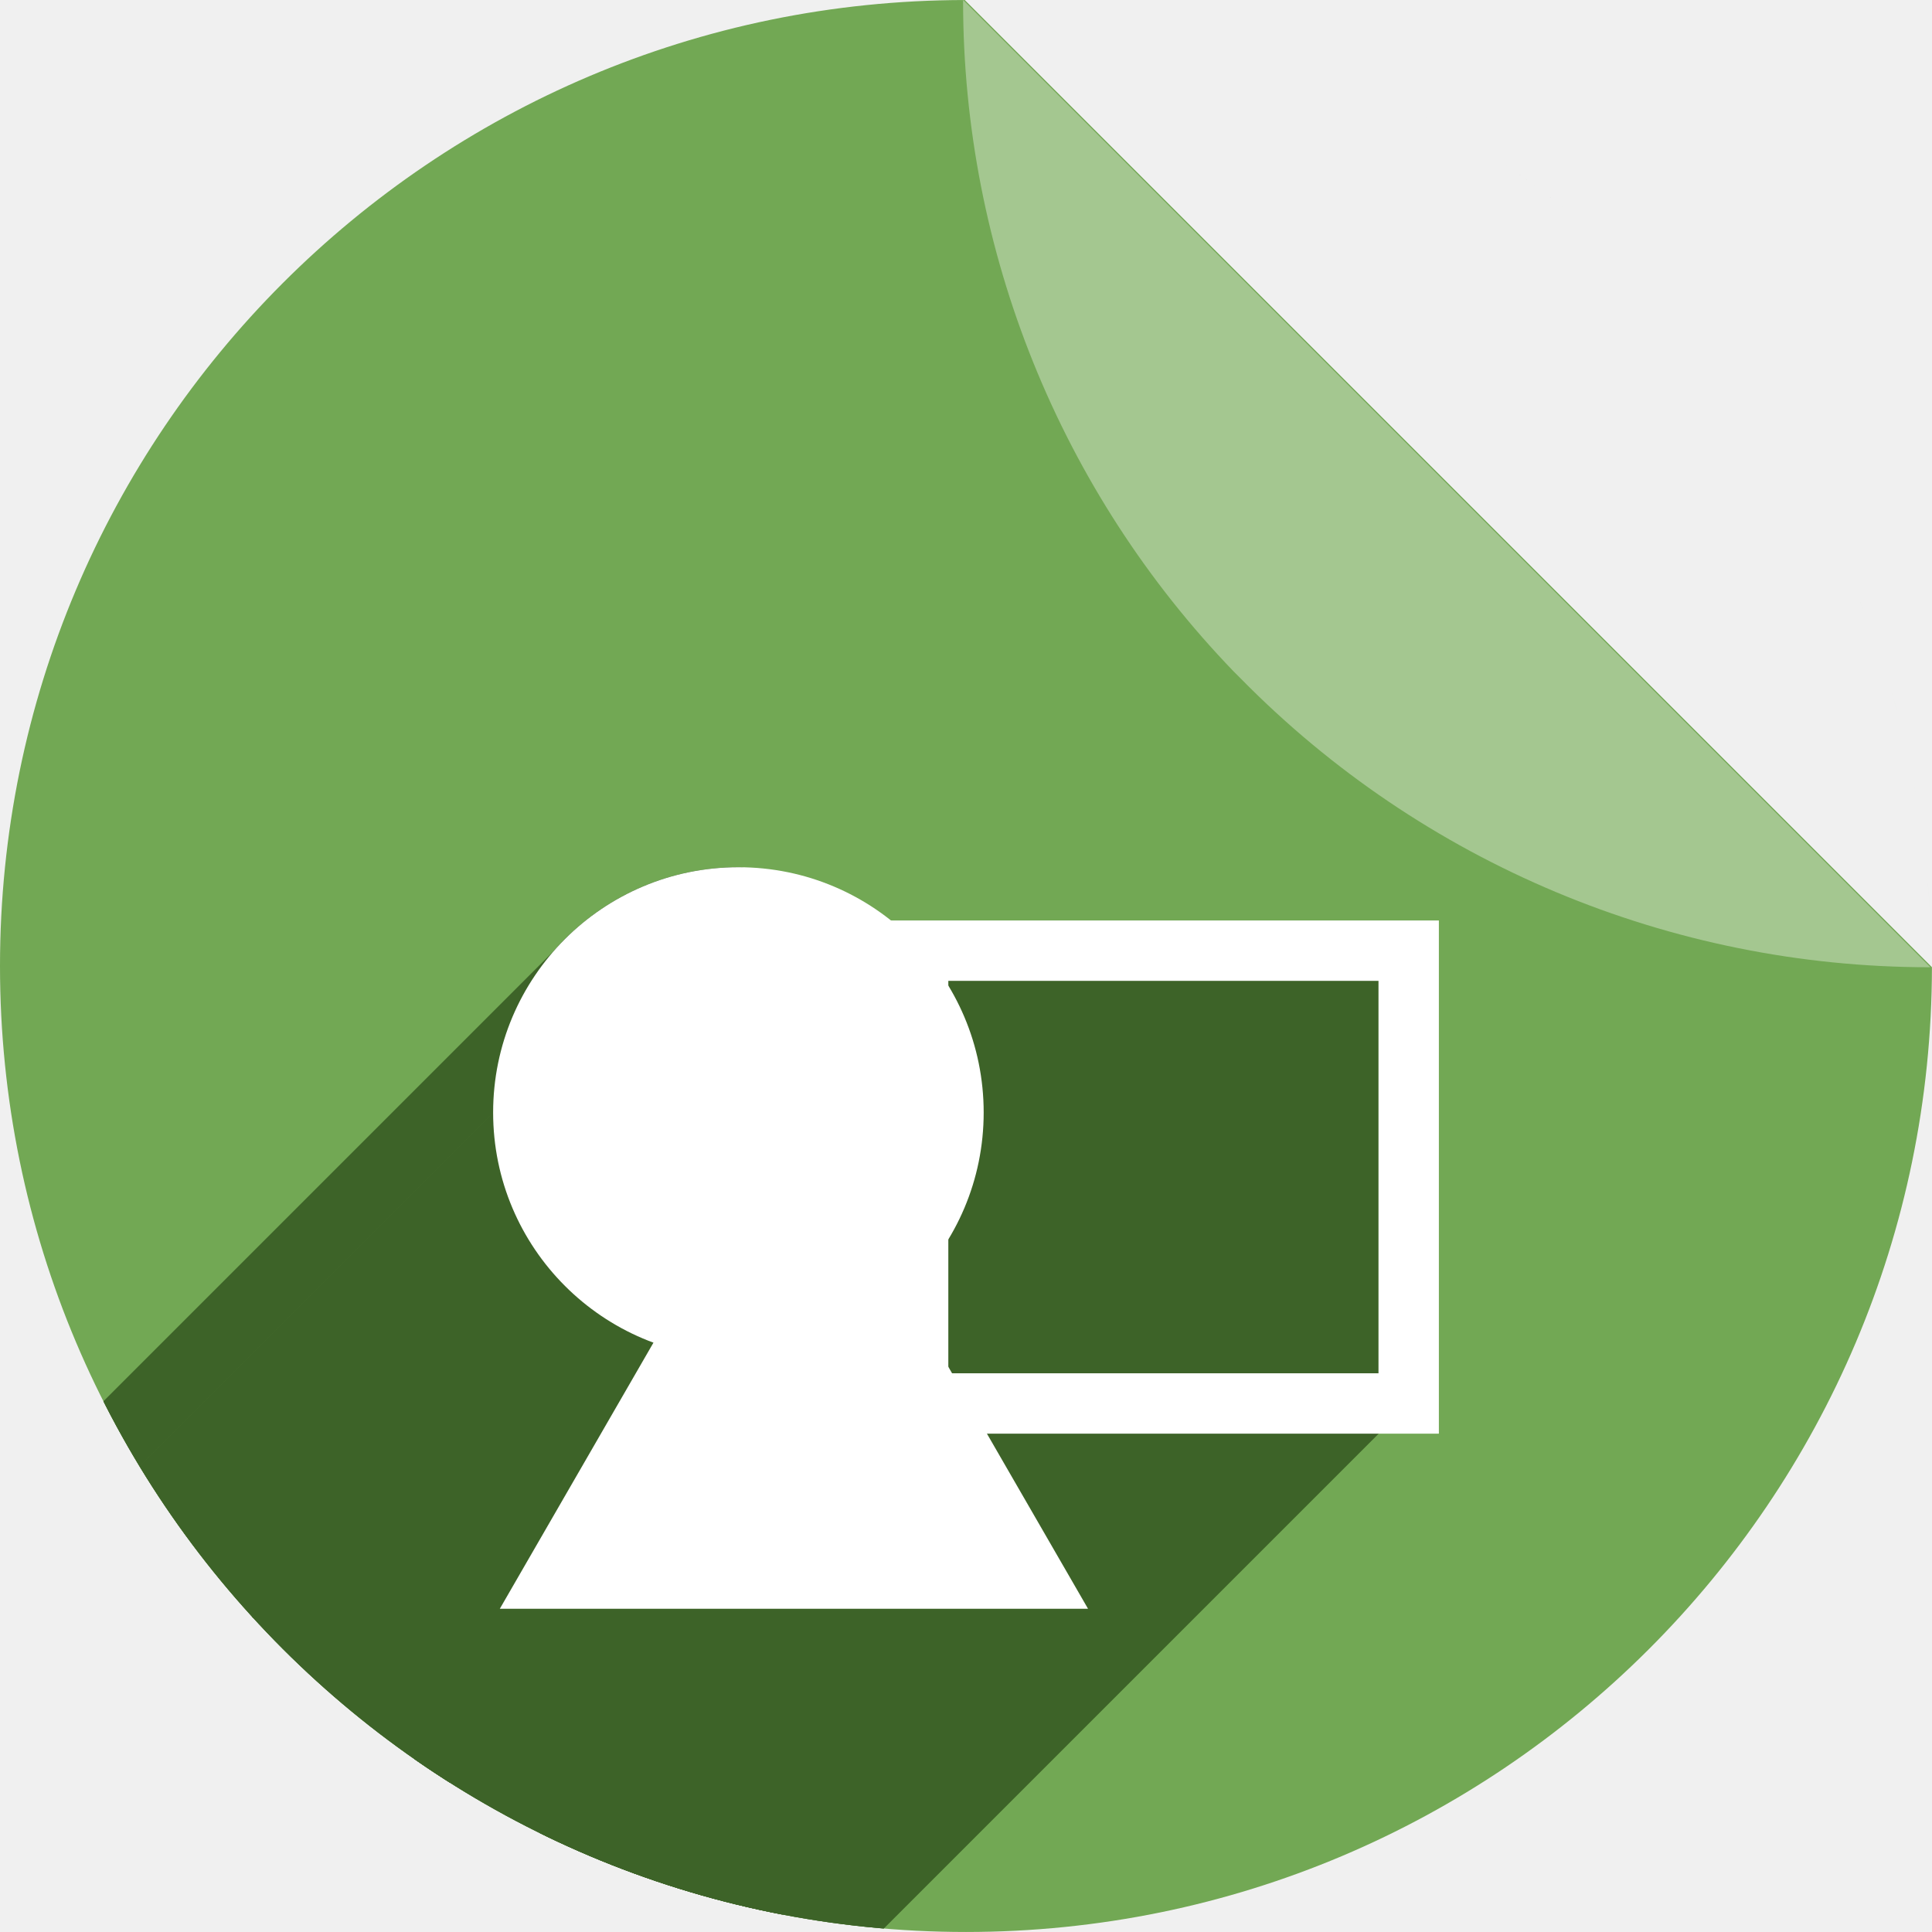
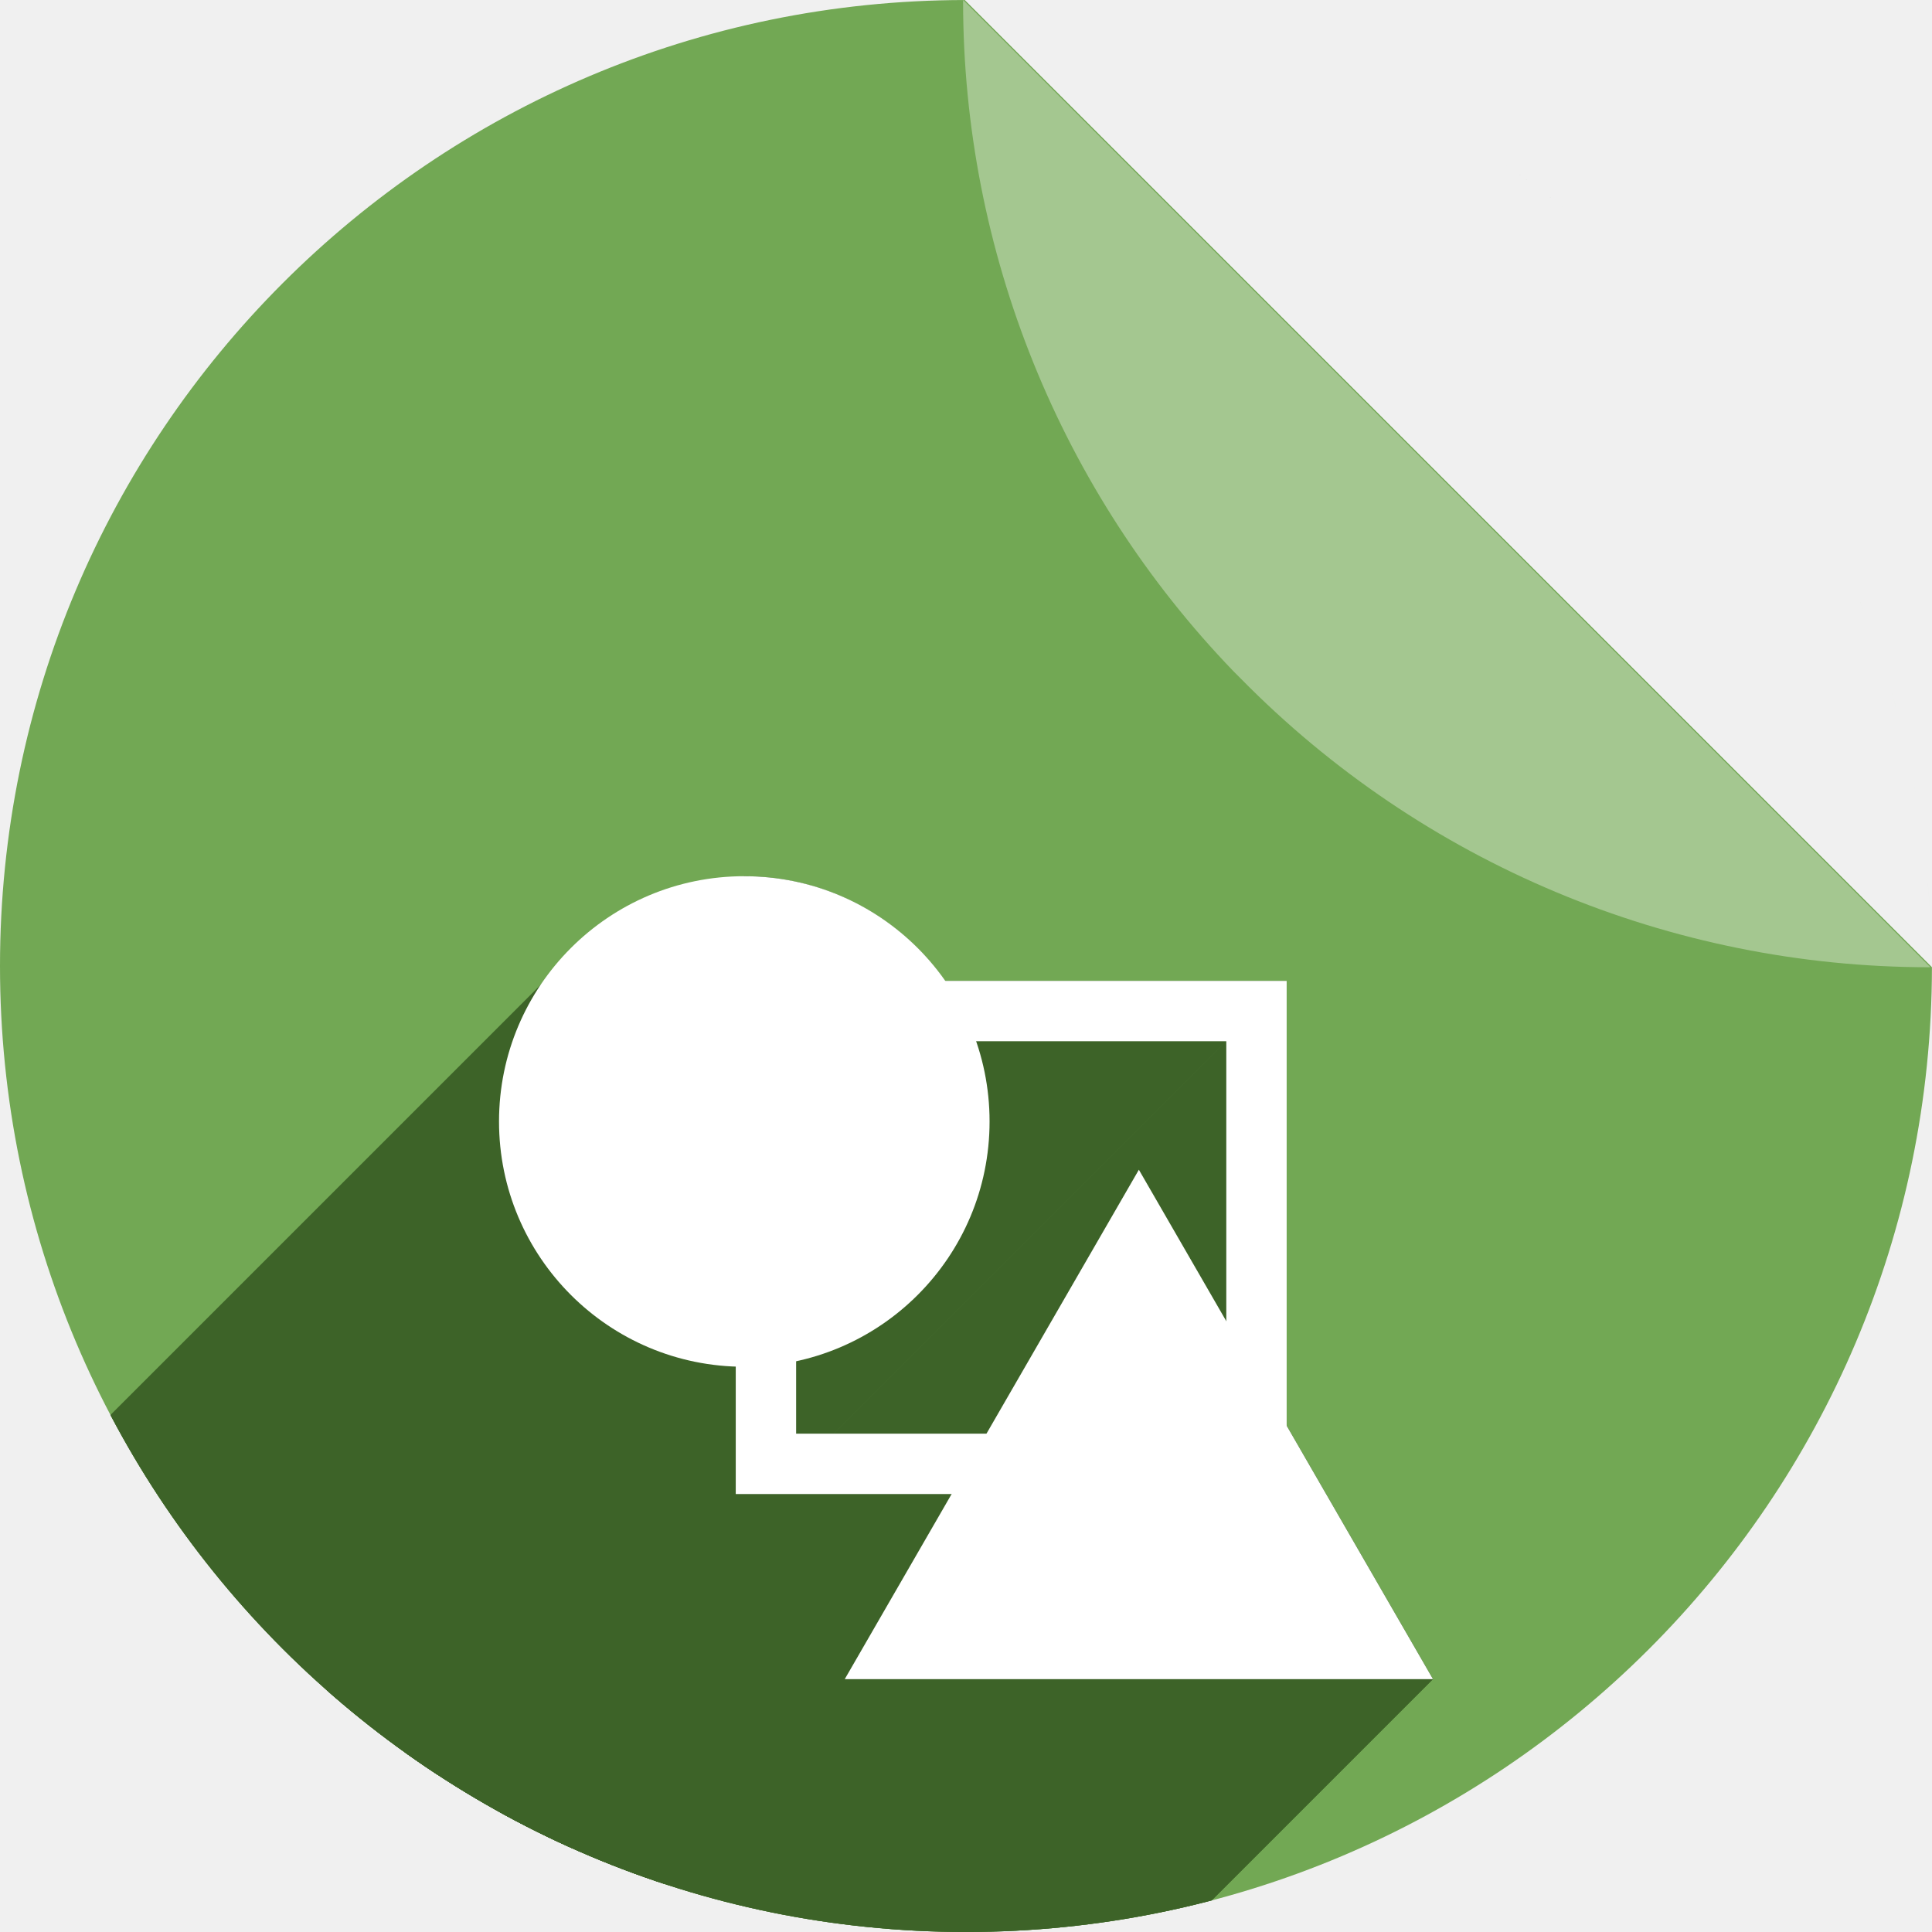
- <svg xmlns="http://www.w3.org/2000/svg" width="256" height="256" viewBox="0 0 256 256" id="svg2" version="1.1">
+ <svg xmlns="http://www.w3.org/2000/svg" version="1.1" id="svg2" viewBox="0 0 256 256" height="256" width="256">
  <defs id="defs4">
-     <filter style="color-interpolation-filters:sRGB;" id="filter4301">
-       <feFlood flood-opacity="0.498" flood-color="rgb(0,0,0)" result="flood" id="feFlood4303" />
-       <feComposite in="flood" in2="SourceGraphic" operator="in" result="composite1" id="feComposite4305" />
-       <feGaussianBlur in="composite1" stdDeviation="3.7" result="blur" id="feGaussianBlur4307" />
-       <feOffset dx="3.8" dy="3.7" result="offset" id="feOffset4309" />
-       <feComposite in="SourceGraphic" in2="offset" operator="over" result="composite2" id="feComposite4311" />
+     <filter id="filter4301" style="color-interpolation-filters:sRGB;">
+       <feFlood id="feFlood4303" result="flood" flood-color="rgb(0,0,0)" flood-opacity="0.498" />
+       <feComposite id="feComposite4305" result="composite1" operator="in" in2="SourceGraphic" in="flood" />
+       <feGaussianBlur id="feGaussianBlur4307" result="blur" stdDeviation="3.7" in="composite1" />
+       <feOffset id="feOffset4309" result="offset" dy="3.7" dx="3.8" />
+       <feComposite id="feComposite4311" result="composite2" operator="over" in2="offset" in="SourceGraphic" />
    </filter>
-     <clipPath id="clipPath4369" clipPathUnits="userSpaceOnUse">
-       <path id="path4371" d="M 121.772,792.465 A 124.37,124.37 0 0 0 -2.439,916.83 124.37,124.37 0 0 0 121.931,1041.2 124.37,124.37 0 0 0 246.294,916.987 L 121.772,792.465 Z m 12.072,0.59 a 124.37,124.37 0 0 1 7.547,1.089 124.37,124.37 0 0 0 -7.547,-1.089 z m 12.231,1.797 a 124.37,124.37 0 0 1 8.183,2.031 124.37,124.37 0 0 0 -8.183,-2.031 z m 12.013,3.01 a 124.37,124.37 0 0 1 8.692,3.107 124.37,124.37 0 0 0 -8.692,-3.107 z m 11.645,4.183 a 124.37,124.37 0 0 1 9.079,4.314 124.37,124.37 0 0 0 -9.079,-4.314 z m 11.172,5.323 a 124.37,124.37 0 0 1 9.225,5.572 124.37,124.37 0 0 0 -9.225,-5.572 z m 10.597,6.412 a 124.37,124.37 0 0 1 9.386,7.039 124.37,124.37 0 0 0 -9.386,-7.039 z m 9.889,7.422 a 124.37,124.37 0 0 1 9.122,8.384 124.37,124.37 0 0 0 -9.122,-8.384 z m 9.122,8.384 0.953,0.953 a 124.37,124.37 0 0 0 -0.953,-0.953 z m 7.433,8.329 a 124.37,124.37 0 0 1 4.376,5.754 124.37,124.37 0 0 0 -4.376,-5.754 z m 7.422,10.012 a 124.37,124.37 0 0 1 3.702,6.037 124.37,124.37 0 0 0 -3.702,-6.037 z m 6.39,10.718 a 124.37,124.37 0 0 1 2.995,6.196 124.37,124.37 0 0 0 -2.995,-6.196 z m 5.283,11.309 a 124.37,124.37 0 0 1 2.31,6.323 124.37,124.37 0 0 0 -2.31,-6.323 z m 4.112,11.751 a 124.37,124.37 0 0 1 1.638,6.407 124.37,124.37 0 0 0 -1.638,-6.407 z m 2.923,12.132 a 124.37,124.37 0 0 1 0.962,6.354 124.37,124.37 0 0 0 -0.962,-6.354 z m 1.691,12.351 a 124.37,124.37 0 0 1 0.535,10.641 124.37,124.37 0 0 0 -0.535,-10.641 z" style="fill:#72a854;fill-opacity:1" />
+     <clipPath clipPathUnits="userSpaceOnUse" id="clipPath4369">
+       <path style="fill:#72a854;fill-opacity:1" d="M 121.772,792.465 A 124.37,124.37 0 0 0 -2.439,916.83 124.37,124.37 0 0 0 121.931,1041.2 124.37,124.37 0 0 0 246.294,916.987 L 121.772,792.465 Z m 12.072,0.59 a 124.37,124.37 0 0 1 7.547,1.089 124.37,124.37 0 0 0 -7.547,-1.089 z m 12.231,1.797 a 124.37,124.37 0 0 1 8.183,2.031 124.37,124.37 0 0 0 -8.183,-2.031 z m 12.013,3.01 a 124.37,124.37 0 0 1 8.692,3.107 124.37,124.37 0 0 0 -8.692,-3.107 z m 11.645,4.183 a 124.37,124.37 0 0 1 9.079,4.314 124.37,124.37 0 0 0 -9.079,-4.314 z m 11.172,5.323 a 124.37,124.37 0 0 1 9.225,5.572 124.37,124.37 0 0 0 -9.225,-5.572 z m 10.597,6.412 a 124.37,124.37 0 0 1 9.386,7.039 124.37,124.37 0 0 0 -9.386,-7.039 z m 9.889,7.422 a 124.37,124.37 0 0 1 9.122,8.384 124.37,124.37 0 0 0 -9.122,-8.384 z m 9.122,8.384 0.953,0.953 a 124.37,124.37 0 0 0 -0.953,-0.953 z m 7.433,8.329 a 124.37,124.37 0 0 1 4.376,5.754 124.37,124.37 0 0 0 -4.376,-5.754 z m 7.422,10.012 a 124.37,124.37 0 0 1 3.702,6.037 124.37,124.37 0 0 0 -3.702,-6.037 z m 6.39,10.718 a 124.37,124.37 0 0 1 2.995,6.196 124.37,124.37 0 0 0 -2.995,-6.196 z m 5.283,11.309 a 124.37,124.37 0 0 1 2.31,6.323 124.37,124.37 0 0 0 -2.31,-6.323 z m 4.112,11.751 a 124.37,124.37 0 0 1 1.638,6.407 124.37,124.37 0 0 0 -1.638,-6.407 z m 2.923,12.132 a 124.37,124.37 0 0 1 0.962,6.354 124.37,124.37 0 0 0 -0.962,-6.354 z m 1.691,12.351 a 124.37,124.37 0 0 1 0.535,10.641 124.37,124.37 0 0 0 -0.535,-10.641 z" id="path4371" />
    </clipPath>
-     <clipPath clipPathUnits="userSpaceOnUse" id="clipPath4571">
-       <path id="path4573" d="M 175.855,772.365 A 128,128 0 0 0 48.019,900.359 a 128,128 0 0 0 128,128 128,128 0 0 0 127.992,-127.838 L 175.855,772.365 Z m 12.424,0.607 a 128,128 0 0 1 7.768,1.121 128,128 0 0 0 -7.768,-1.121 z m 12.588,1.85 a 128,128 0 0 1 8.422,2.09 128,128 0 0 0 -8.422,-2.09 z m 12.363,3.098 a 128,128 0 0 1 8.945,3.197 128,128 0 0 0 -8.945,-3.197 z m 11.984,4.305 a 128,128 0 0 1 9.344,4.439 128,128 0 0 0 -9.344,-4.439 z m 11.498,5.479 a 128,128 0 0 1 9.494,5.734 128,128 0 0 0 -9.494,-5.734 z m 10.906,6.6 a 128,128 0 0 1 9.66,7.244 128,128 0 0 0 -9.66,-7.244 z m 10.178,7.639 a 128,128 0 0 1 9.389,8.629 128,128 0 0 0 -9.389,-8.629 z m 9.389,8.629 0.98,0.98 a 128,128 0 0 0 -0.98,-0.98 z m 7.65,8.572 a 128,128 0 0 1 4.504,5.922 128,128 0 0 0 -4.504,-5.922 z m 7.639,10.305 a 128,128 0 0 1 3.811,6.213 128,128 0 0 0 -3.811,-6.213 z m 6.576,11.031 a 128,128 0 0 1 3.082,6.377 128,128 0 0 0 -3.082,-6.377 z m 5.438,11.639 a 128,128 0 0 1 2.377,6.508 128,128 0 0 0 -2.377,-6.508 z m 4.232,12.094 a 128,128 0 0 1 1.686,6.594 128,128 0 0 0 -1.686,-6.594 z m 3.008,12.486 a 128,128 0 0 1 0.99,6.539 128,128 0 0 0 -0.99,-6.539 z m 1.74,12.711 a 128,128 0 0 1 0.551,10.951 128,128 0 0 0 -0.551,-10.951 z" style="fill:#72a854;fill-opacity:1" />
+     <clipPath id="clipPath4571" clipPathUnits="userSpaceOnUse">
+       <path style="fill:#72a854;fill-opacity:1" d="M 175.855,772.365 A 128,128 0 0 0 48.019,900.359 a 128,128 0 0 0 128,128 128,128 0 0 0 127.992,-127.838 L 175.855,772.365 Z m 12.424,0.607 a 128,128 0 0 1 7.768,1.121 128,128 0 0 0 -7.768,-1.121 z m 12.588,1.85 a 128,128 0 0 1 8.422,2.09 128,128 0 0 0 -8.422,-2.09 z m 12.363,3.098 a 128,128 0 0 1 8.945,3.197 128,128 0 0 0 -8.945,-3.197 z m 11.984,4.305 a 128,128 0 0 1 9.344,4.439 128,128 0 0 0 -9.344,-4.439 z m 11.498,5.479 a 128,128 0 0 1 9.494,5.734 128,128 0 0 0 -9.494,-5.734 z m 10.906,6.6 a 128,128 0 0 1 9.66,7.244 128,128 0 0 0 -9.66,-7.244 z m 10.178,7.639 a 128,128 0 0 1 9.389,8.629 128,128 0 0 0 -9.389,-8.629 z m 9.389,8.629 0.98,0.98 a 128,128 0 0 0 -0.98,-0.98 z m 7.65,8.572 a 128,128 0 0 1 4.504,5.922 128,128 0 0 0 -4.504,-5.922 z m 7.639,10.305 a 128,128 0 0 1 3.811,6.213 128,128 0 0 0 -3.811,-6.213 z m 6.576,11.031 a 128,128 0 0 1 3.082,6.377 128,128 0 0 0 -3.082,-6.377 z m 5.438,11.639 a 128,128 0 0 1 2.377,6.508 128,128 0 0 0 -2.377,-6.508 z m 4.232,12.094 a 128,128 0 0 1 1.686,6.594 128,128 0 0 0 -1.686,-6.594 z m 3.008,12.486 a 128,128 0 0 1 0.99,6.539 128,128 0 0 0 -0.99,-6.539 z m 1.74,12.711 a 128,128 0 0 1 0.551,10.951 128,128 0 0 0 -0.551,-10.951 z" id="path4573" />
+     </clipPath>
+     <clipPath clipPathUnits="userSpaceOnUse" id="clipPath1098">
+       <path style="fill:#72a854;fill-opacity:1" d="M 127.836,788.365 A 128,128 0 0 0 2.2834631e-6,916.359 128,128 0 0 0 128,1044.359 128,128 0 0 0 255.992,916.521 Z m 12.424,0.607 a 128,128 0 0 1 7.768,1.121 128,128 0 0 0 -7.768,-1.121 z m 12.588,1.85 a 128,128 0 0 1 8.422,2.09 128,128 0 0 0 -8.422,-2.09 z m 12.363,3.098 a 128,128 0 0 1 8.945,3.197 128,128 0 0 0 -8.945,-3.197 z m 11.984,4.305 a 128,128 0 0 1 9.344,4.439 128,128 0 0 0 -9.344,-4.439 z m 11.498,5.479 a 128,128 0 0 1 9.494,5.734 128,128 0 0 0 -9.494,-5.734 z m 10.906,6.6 a 128,128 0 0 1 9.66,7.244 128,128 0 0 0 -9.66,-7.244 z m 10.178,7.639 a 128,128 0 0 1 9.389,8.629 128,128 0 0 0 -9.389,-8.629 z m 9.389,8.629 0.98,0.98 a 128,128 0 0 0 -0.98,-0.98 z m 7.65,8.572 a 128,128 0 0 1 4.504,5.922 128,128 0 0 0 -4.504,-5.922 z m 7.639,10.305 a 128,128 0 0 1 3.811,6.213 128,128 0 0 0 -3.811,-6.213 z m 6.576,11.031 a 128,128 0 0 1 3.082,6.377 128,128 0 0 0 -3.082,-6.377 z m 5.438,11.639 a 128,128 0 0 1 2.377,6.508 128,128 0 0 0 -2.377,-6.508 z m 4.232,12.094 a 128,128 0 0 1 1.686,6.594 128,128 0 0 0 -1.686,-6.594 z m 3.008,12.486 a 128,128 0 0 1 0.99,6.539 128,128 0 0 0 -0.99,-6.539 z m 1.74,12.711 A 128,128 0 0 1 256,916.359 128,128 0 0 0 255.449,905.408 Z" id="path1100" />
    </clipPath>
  </defs>
-   <g id="layer1" transform="translate(0,-796.3621)">
-     <path style="fill:#72a854;fill-opacity:1" d="M 127.836,796.365 A 128,128 0 0 0 0,924.359 a 128,128 0 0 0 128,128 128,128 0 0 0 127.992,-127.838 L 127.836,796.365 Z m 12.424,0.607 a 128,128 0 0 1 7.768,1.121 128,128 0 0 0 -7.768,-1.121 z m 12.588,1.85 a 128,128 0 0 1 8.422,2.09 128,128 0 0 0 -8.422,-2.09 z m 12.363,3.098 a 128,128 0 0 1 8.945,3.197 128,128 0 0 0 -8.945,-3.197 z m 11.984,4.305 a 128,128 0 0 1 9.344,4.439 128,128 0 0 0 -9.344,-4.439 z m 11.498,5.479 a 128,128 0 0 1 9.494,5.734 128,128 0 0 0 -9.494,-5.734 z m 10.906,6.6 a 128,128 0 0 1 9.66,7.244 128,128 0 0 0 -9.66,-7.244 z m 10.178,7.639 a 128,128 0 0 1 9.389,8.629 128,128 0 0 0 -9.389,-8.629 z m 9.389,8.629 0.98,0.98 a 128,128 0 0 0 -0.98,-0.98 z m 7.65,8.572 a 128,128 0 0 1 4.504,5.922 128,128 0 0 0 -4.504,-5.922 z m 7.639,10.305 a 128,128 0 0 1 3.811,6.213 128,128 0 0 0 -3.811,-6.213 z m 6.576,11.031 a 128,128 0 0 1 3.082,6.377 128,128 0 0 0 -3.082,-6.377 z m 5.438,11.639 a 128,128 0 0 1 2.377,6.508 128,128 0 0 0 -2.377,-6.508 z m 4.232,12.094 a 128,128 0 0 1 1.686,6.594 128,128 0 0 0 -1.686,-6.594 z m 3.008,12.486 a 128,128 0 0 1 0.99,6.539 128,128 0 0 0 -0.99,-6.539 z m 1.74,12.711 A 128,128 0 0 1 256,924.359 128,128 0 0 0 255.449,913.408 Z" id="path4957" />
-     <path style="fill:#a4c790;fill-opacity:1" d="m 255.614,924.527 a 128,128 0 0 0 0.164,-0.006 L 127.622,796.365 a 128,128 0 0 0 -0.008,0.162 128,128 0 0 0 35.854,88.809 l 0.98,0.98 a 128,128 0 0 0 91.166,38.211 z" id="rect4961" />
-     <text xml:space="preserve" style="font-style:normal;font-weight:normal;font-size:40px;line-height:125%;font-family:sans-serif;letter-spacing:0px;word-spacing:0px;fill:#000000;fill-opacity:1;stroke:none;stroke-width:1px;stroke-linecap:butt;stroke-linejoin:miter;stroke-opacity:1" x="54.857" y="965.153" id="text4164">
-       <tspan id="tspan4166" x="54.857" y="965.153" />
+   <g transform="translate(0,-796.3621)" id="layer1">
+     <path id="path4957" d="M 127.836,796.365 A 128,128 0 0 0 0,924.359 a 128,128 0 0 0 128,128 128,128 0 0 0 127.992,-127.838 L 127.836,796.365 Z m 12.424,0.607 a 128,128 0 0 1 7.768,1.121 128,128 0 0 0 -7.768,-1.121 z m 12.588,1.85 a 128,128 0 0 1 8.422,2.09 128,128 0 0 0 -8.422,-2.09 z m 12.363,3.098 a 128,128 0 0 1 8.945,3.197 128,128 0 0 0 -8.945,-3.197 z m 11.984,4.305 a 128,128 0 0 1 9.344,4.439 128,128 0 0 0 -9.344,-4.439 z m 11.498,5.479 a 128,128 0 0 1 9.494,5.734 128,128 0 0 0 -9.494,-5.734 z m 10.906,6.6 a 128,128 0 0 1 9.66,7.244 128,128 0 0 0 -9.66,-7.244 z m 10.178,7.639 a 128,128 0 0 1 9.389,8.629 128,128 0 0 0 -9.389,-8.629 z m 9.389,8.629 0.98,0.98 a 128,128 0 0 0 -0.98,-0.98 z m 7.65,8.572 a 128,128 0 0 1 4.504,5.922 128,128 0 0 0 -4.504,-5.922 z m 7.639,10.305 a 128,128 0 0 1 3.811,6.213 128,128 0 0 0 -3.811,-6.213 z m 6.576,11.031 a 128,128 0 0 1 3.082,6.377 128,128 0 0 0 -3.082,-6.377 z m 5.438,11.639 a 128,128 0 0 1 2.377,6.508 128,128 0 0 0 -2.377,-6.508 z m 4.232,12.094 a 128,128 0 0 1 1.686,6.594 128,128 0 0 0 -1.686,-6.594 z m 3.008,12.486 a 128,128 0 0 1 0.99,6.539 128,128 0 0 0 -0.99,-6.539 z m 1.74,12.711 A 128,128 0 0 1 256,924.359 128,128 0 0 0 255.449,913.408 Z" style="fill:#72a854;fill-opacity:1" />
+     <path id="rect4961" d="m 255.614,924.527 a 128,128 0 0 0 0.164,-0.006 L 127.622,796.365 a 128,128 0 0 0 -0.008,0.162 128,128 0 0 0 35.854,88.809 l 0.98,0.98 a 128,128 0 0 0 91.166,38.211 z" style="fill:#a4c790;fill-opacity:1" />
+     <text id="text4164" y="965.153" x="54.857" style="font-style:normal;font-weight:normal;line-height:0%;font-family:sans-serif;letter-spacing:0px;word-spacing:0px;fill:#000000;fill-opacity:1;stroke:none;stroke-width:1px;stroke-linecap:butt;stroke-linejoin:miter;stroke-opacity:1" xml:space="preserve">
+       <tspan style="font-size:40px;line-height:1.25" y="965.153" x="54.857" id="tspan4166"> </tspan>
    </text>
-     <g id="g4459" transform="translate(-48.01859,24)" clip-path="url(#clipPath4571)" style="fill:#3d6328;fill-opacity:1">
-       <g id="g4493" transform="translate(48.01859,772.3621)" style="fill:#3d6328;fill-opacity:1">
-         <g id="g4495" style="fill:#3d6328;fill-opacity:1;stroke:none;stroke-width:8;stroke-miterlimit:4;stroke-dasharray:none;stroke-opacity:1">
-           <path id="path4497" d="M97.842 114.912C89.683 114.912 82.226 117.918 76.519 122.884L-64.902 264.305C-59.195 259.34 -51.738 256.333 -43.58 256.333Z" style="fill:#3d6328;fill-opacity:1" />
-           <path id="path4499" d="M76.519 122.884C69.671 128.842 65.342 137.622 65.342 147.412L-76.08 288.833C-76.08 279.043 -71.75 270.264 -64.902 264.305Z" style="fill:#3d6328;fill-opacity:1" />
-           <path id="path4501" d="M65.342 147.412C65.342 161.405 74.186 173.332 86.588 177.91L-54.833 319.332C-67.235 314.753 -76.08 302.826 -76.08 288.833Z" style="fill:#3d6328;fill-opacity:1" />
-           <path id="path4503" d="M86.588 177.91L85.715 179.42L-55.707 320.841L-54.833 319.332Z" style="fill:#3d6328;fill-opacity:1" />
-           <path id="path4505" d="M85.715 179.42L66.229 213.17L-75.193 354.591L-55.707 320.841Z" style="fill:#3d6328;fill-opacity:1" />
-           <path id="path4507" d="M66.229 213.17L105.201 213.17L-36.22 354.591L-75.193 354.591Z" style="fill:#3d6328;fill-opacity:1" />
-           <path id="path4509" d="M105.201 213.17L144.172 213.17L2.751 354.591L-36.22 354.591Z" style="fill:#3d6328;fill-opacity:1" />
-           <path id="path4511" d="M144.172 213.17L128.467 185.969L-12.955 327.39L2.751 354.591Z" style="fill:#3d6328;fill-opacity:1" />
-           <path id="path4513" d="M128.467 185.969L186.658 185.969L45.237 327.39L-12.955 327.39Z" style="fill:#3d6328;fill-opacity:1" />
-           <path id="path4515" d="M186.658 185.969L186.658 125.969L45.237 267.39L45.237 327.39Z" style="fill:#3d6328;fill-opacity:1" />
-           <path id="path4517" d="M186.658 125.969L121.658 125.969L-19.763 267.39L45.237 267.39Z" style="fill:#3d6328;fill-opacity:1" />
-           <path id="path4519" d="M121.658 125.969L121.658 126.283L-19.763 267.705L-19.763 267.39Z" style="fill:#3d6328;fill-opacity:1" />
-           <path id="path4521" d="M121.658 126.283C116.774 120.386 109.01 116.066 97.842 114.912L-43.58 256.333C-32.412 257.487 -24.648 261.807 -19.763 267.705Z" style="fill:#3d6328;fill-opacity:1" />
-           <path id="path4523" d="M121.658 166.35L121.658 174.176L-19.763 315.597L-19.763 307.771Z" style="fill:#3d6328;fill-opacity:1" />
-           <path id="path4525" d="M121.658 174.176L119.061 169.678L-22.361 311.099L-19.763 315.597Z" style="fill:#3d6328;fill-opacity:1" />
-           <path id="path4527" d="M119.061 169.678C119.991 168.624 120.859 167.513 121.658 166.35L-19.763 307.771C-20.563 308.934 -21.43 310.046 -22.361 311.099Z" style="fill:#3d6328;fill-opacity:1" />
+     <g id="g875" transform="translate(-2.2834631e-6,8)" clip-path="url(#clipPath1098)">
+       <g id="g1045" transform="translate(2.2834631e-6,788.3621)">
+         <g id="g1042" style="fill:#3d6328;fill-opacity:1;stroke:none;stroke-width:8;stroke-miterlimit:4;stroke-dasharray:none;stroke-opacity:1">
+           <path id="path1000" d="M98.623 116.102C88.743 117.115 81.504 120.648 76.571 125.58L-64.85 267.001C-59.917 262.069 -52.678 258.536 -42.798 257.523Z" />
+           <path id="path1002" d="M76.571 125.58C58.79 143.361 70.982 179.333 97.492 181.045L-43.929 322.466C-70.439 320.754 -82.631 284.783 -64.85 267.001Z" />
+           <path id="path1004" d="M97.492 181.045L97.492 197.969L-43.929 339.39L-43.929 322.466Z" />
+           <path id="path1006" d="M97.492 197.969L126.094 197.969L-15.328 339.39L-43.929 339.39Z" />
+           <path id="path1008" d="M126.094 197.969L111.934 222.494L-29.488 363.915L-15.328 339.39Z" />
+           <path id="path1010" d="M111.934 222.494L150.906 222.494L9.485 363.915L-29.488 363.915Z" />
+           <path id="path1012" d="M150.906 222.494L189.877 222.494L48.456 363.915L9.485 363.915Z" />
+           <path id="path1014" d="M189.877 222.494L170.492 188.92L29.071 330.341L48.456 363.915Z" />
+           <path id="path1016" d="M170.492 188.92L170.492 129.969L29.071 271.39L29.071 330.341Z" />
+           <path id="path1018" d="M170.492 129.969L125.203 129.969L-16.218 271.39L29.071 271.39Z" />
+           <path id="path1020" d="M125.203 129.969C119.132 121.292 109.213 116.117 98.623 116.102L-42.798 257.523C-32.208 257.539 -22.29 262.713 -16.218 271.39Z" />
+           <path id="path1022" d="M129.295 137.969L162.492 137.969L21.071 279.39L-12.126 279.39Z" />
+           <path id="path1024" d="M162.492 137.969L162.492 175.062L21.071 316.484L21.071 279.39Z" />
+           <path id="path1026" d="M162.492 175.062L150.906 154.994L9.485 296.415L21.071 316.484Z" />
+           <path id="path1028" d="M150.906 154.994L131.42 188.744L-10.001 330.165L9.485 296.415Z" />
+           <path id="path1030" d="M131.42 188.744L130.713 189.969L-10.708 331.39L-10.001 330.165Z" />
+           <path id="path1032" d="M130.713 189.969L105.492 189.969L-35.929 331.39L-10.708 331.39Z" />
+           <path id="path1034" d="M105.492 189.969L105.492 180.326L-35.929 321.748L-35.929 331.39Z" />
+           <path id="path1036" d="M105.492 180.326C111.773 178.968 117.299 175.847 121.597 171.549L-19.824 312.971C-24.122 317.268 -29.648 320.389 -35.929 321.748Z" />
+           <path id="path1038" d="M121.597 171.549C127.522 165.624 131.112 157.462 131.123 148.602L-10.298 290.023C-10.31 298.883 -13.899 307.045 -19.824 312.971Z" />
+           <path id="path1040" d="M131.123 148.602C131.11 144.98 130.492 141.386 129.295 137.969L-12.126 279.39C-10.929 282.808 -10.311 286.402 -10.298 290.023Z" />
        </g>
-         <path id="circle4461" transform="" d="M 97.842 114.912 C 79.893 114.912 65.342 129.463 65.342 147.412 C 65.342 161.405 74.186 173.332 86.588 177.91 L 85.715 179.42 L 66.229 213.17 L 105.201 213.17 L 144.172 213.17 L 128.467 185.969 L 186.658 185.969 L 186.658 125.969 L 121.658 125.969 L 121.658 126.283 C 116.774 120.386 109.01 116.066 97.842 114.912 z M 121.658 166.35 L 121.658 174.176 L 119.061 169.678 C 119.991 168.624 120.859 167.513 121.658 166.35 z " style="fill:#3d6328;fill-opacity:1;stroke:none;stroke-width:8;stroke-miterlimit:4;stroke-dasharray:none;stroke-opacity:1" />
+         <path id="circle869" transform="" d="m 98.623,116.102 c -45.495,4.666 -34.995,62.756 -1.131,64.943 v 16.924 h 28.602 l -14.16,24.525 h 38.973 38.971 l -19.385,-33.574 v -58.951 h -45.289 c -6.072,-8.677 -15.99,-13.851 -26.58,-13.867 z m 30.672,21.867 h 33.197 v 37.094 l -11.586,-20.068 -19.486,33.75 -0.707,1.225 h -25.221 v -9.643 c 14.941,-3.231 25.611,-16.438 25.631,-31.725 -0.013,-3.621 -0.631,-7.215 -1.828,-10.633 z" style="fill:#3d6328;fill-opacity:1;stroke:none;stroke-width:8;stroke-miterlimit:4;stroke-dasharray:none;stroke-opacity:1" />
      </g>
    </g>
-     <g transform="translate(-48.01859,24)" id="g4454">
-       <circle style="fill:#ffffff;fill-opacity:1;stroke:none;stroke-width:8;stroke-miterlimit:4;stroke-dasharray:none;stroke-opacity:1" id="circle4199" cx="145.861" cy="919.775" r="32.5" />
-       <rect style="fill:none;fill-opacity:1;stroke:#ffffff;stroke-width:8;stroke-miterlimit:4;stroke-dasharray:none;stroke-opacity:1" id="rect4201" width="65" height="60" x="169.676" y="898.33" />
-       <path style="fill:#ffffff;fill-opacity:1;stroke:none;stroke-width:8;stroke-miterlimit:4;stroke-dasharray:none;stroke-opacity:1" id="path4203" d="m 153.219,-918.033 -19.486,-33.75 -19.486,-33.75 38.971,0 38.971,0 -19.486,33.75 z" transform="scale(1,-1)" />
+     <g transform="translate(-2.2834631e-6,8)" id="g867" style="fill:#ffffff;fill-opacity:1">
+       <circle r="32.5" cy="936.964" cx="98.623" id="circle4199" style="fill:#ffffff;fill-opacity:1;stroke:none;stroke-width:8;stroke-miterlimit:4;stroke-dasharray:none;stroke-opacity:1" />
+       <path style="color:#000000;font-style:normal;font-variant:normal;font-weight:normal;font-stretch:normal;font-size:medium;line-height:normal;font-family:sans-serif;font-variant-ligatures:normal;font-variant-position:normal;font-variant-caps:normal;font-variant-numeric:normal;font-variant-alternates:normal;font-feature-settings:normal;text-indent:0;text-align:start;text-decoration:none;text-decoration-line:none;text-decoration-style:solid;text-decoration-color:#000000;letter-spacing:normal;word-spacing:normal;text-transform:none;writing-mode:lr-tb;direction:ltr;text-orientation:mixed;dominant-baseline:auto;baseline-shift:baseline;text-anchor:start;white-space:normal;shape-padding:0;clip-rule:nonzero;display:inline;overflow:visible;visibility:visible;opacity:1;isolation:auto;mix-blend-mode:normal;color-interpolation:sRGB;color-interpolation-filters:linearRGB;solid-color:#000000;solid-opacity:1;vector-effect:none;fill:#ffffff;fill-opacity:1;fill-rule:nonzero;stroke:none;stroke-width:8;stroke-linecap:butt;stroke-linejoin:miter;stroke-miterlimit:4;stroke-dasharray:none;stroke-dashoffset:0;stroke-opacity:1;color-rendering:auto;image-rendering:auto;shape-rendering:auto;text-rendering:auto;enable-background:accumulate" d="m 97.491,918.33 v 4 64 h 73 v -68 z m 8,8 h 57 v 52 h -57 z" id="rect4201" />
+       <path transform="scale(1,-1)" d="m 150.906,-943.357 -19.486,-33.75 -19.486,-33.75 38.971,0 38.971,0 -19.486,33.75 z" id="path4203" style="fill:#ffffff;fill-opacity:1;stroke:none;stroke-width:8;stroke-miterlimit:4;stroke-dasharray:none;stroke-opacity:1" />
    </g>
  </g>
</svg>
